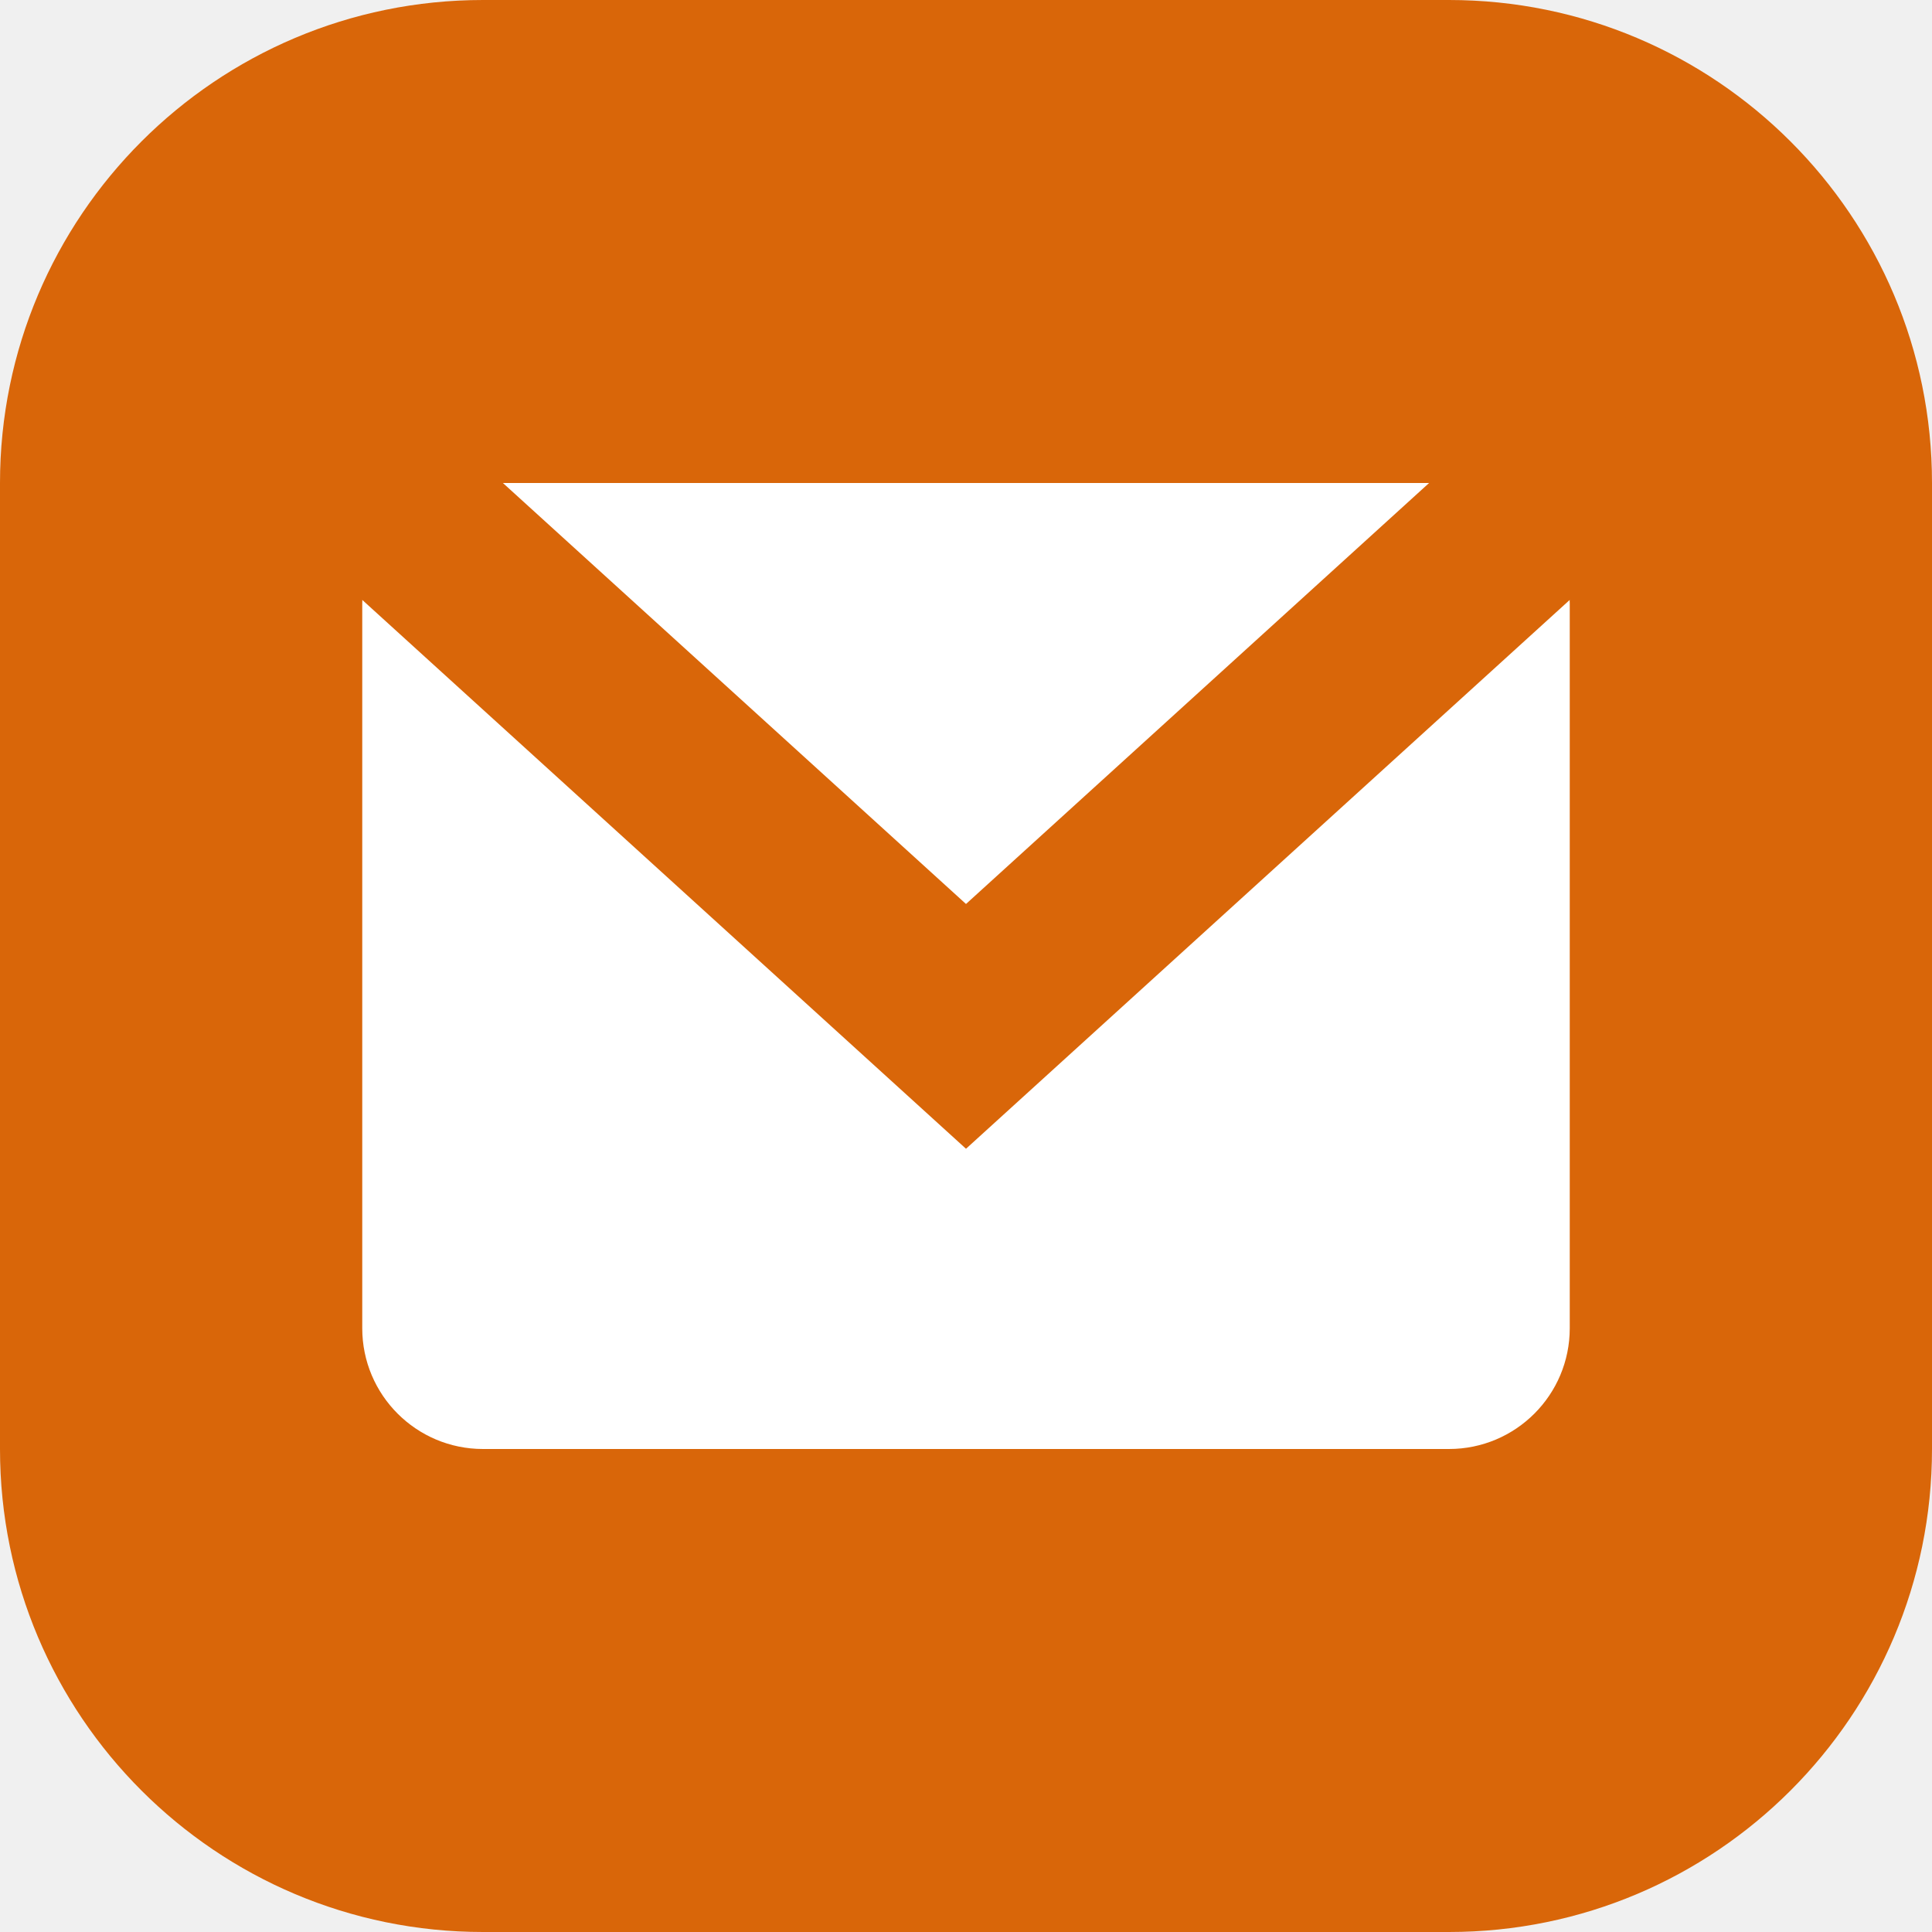
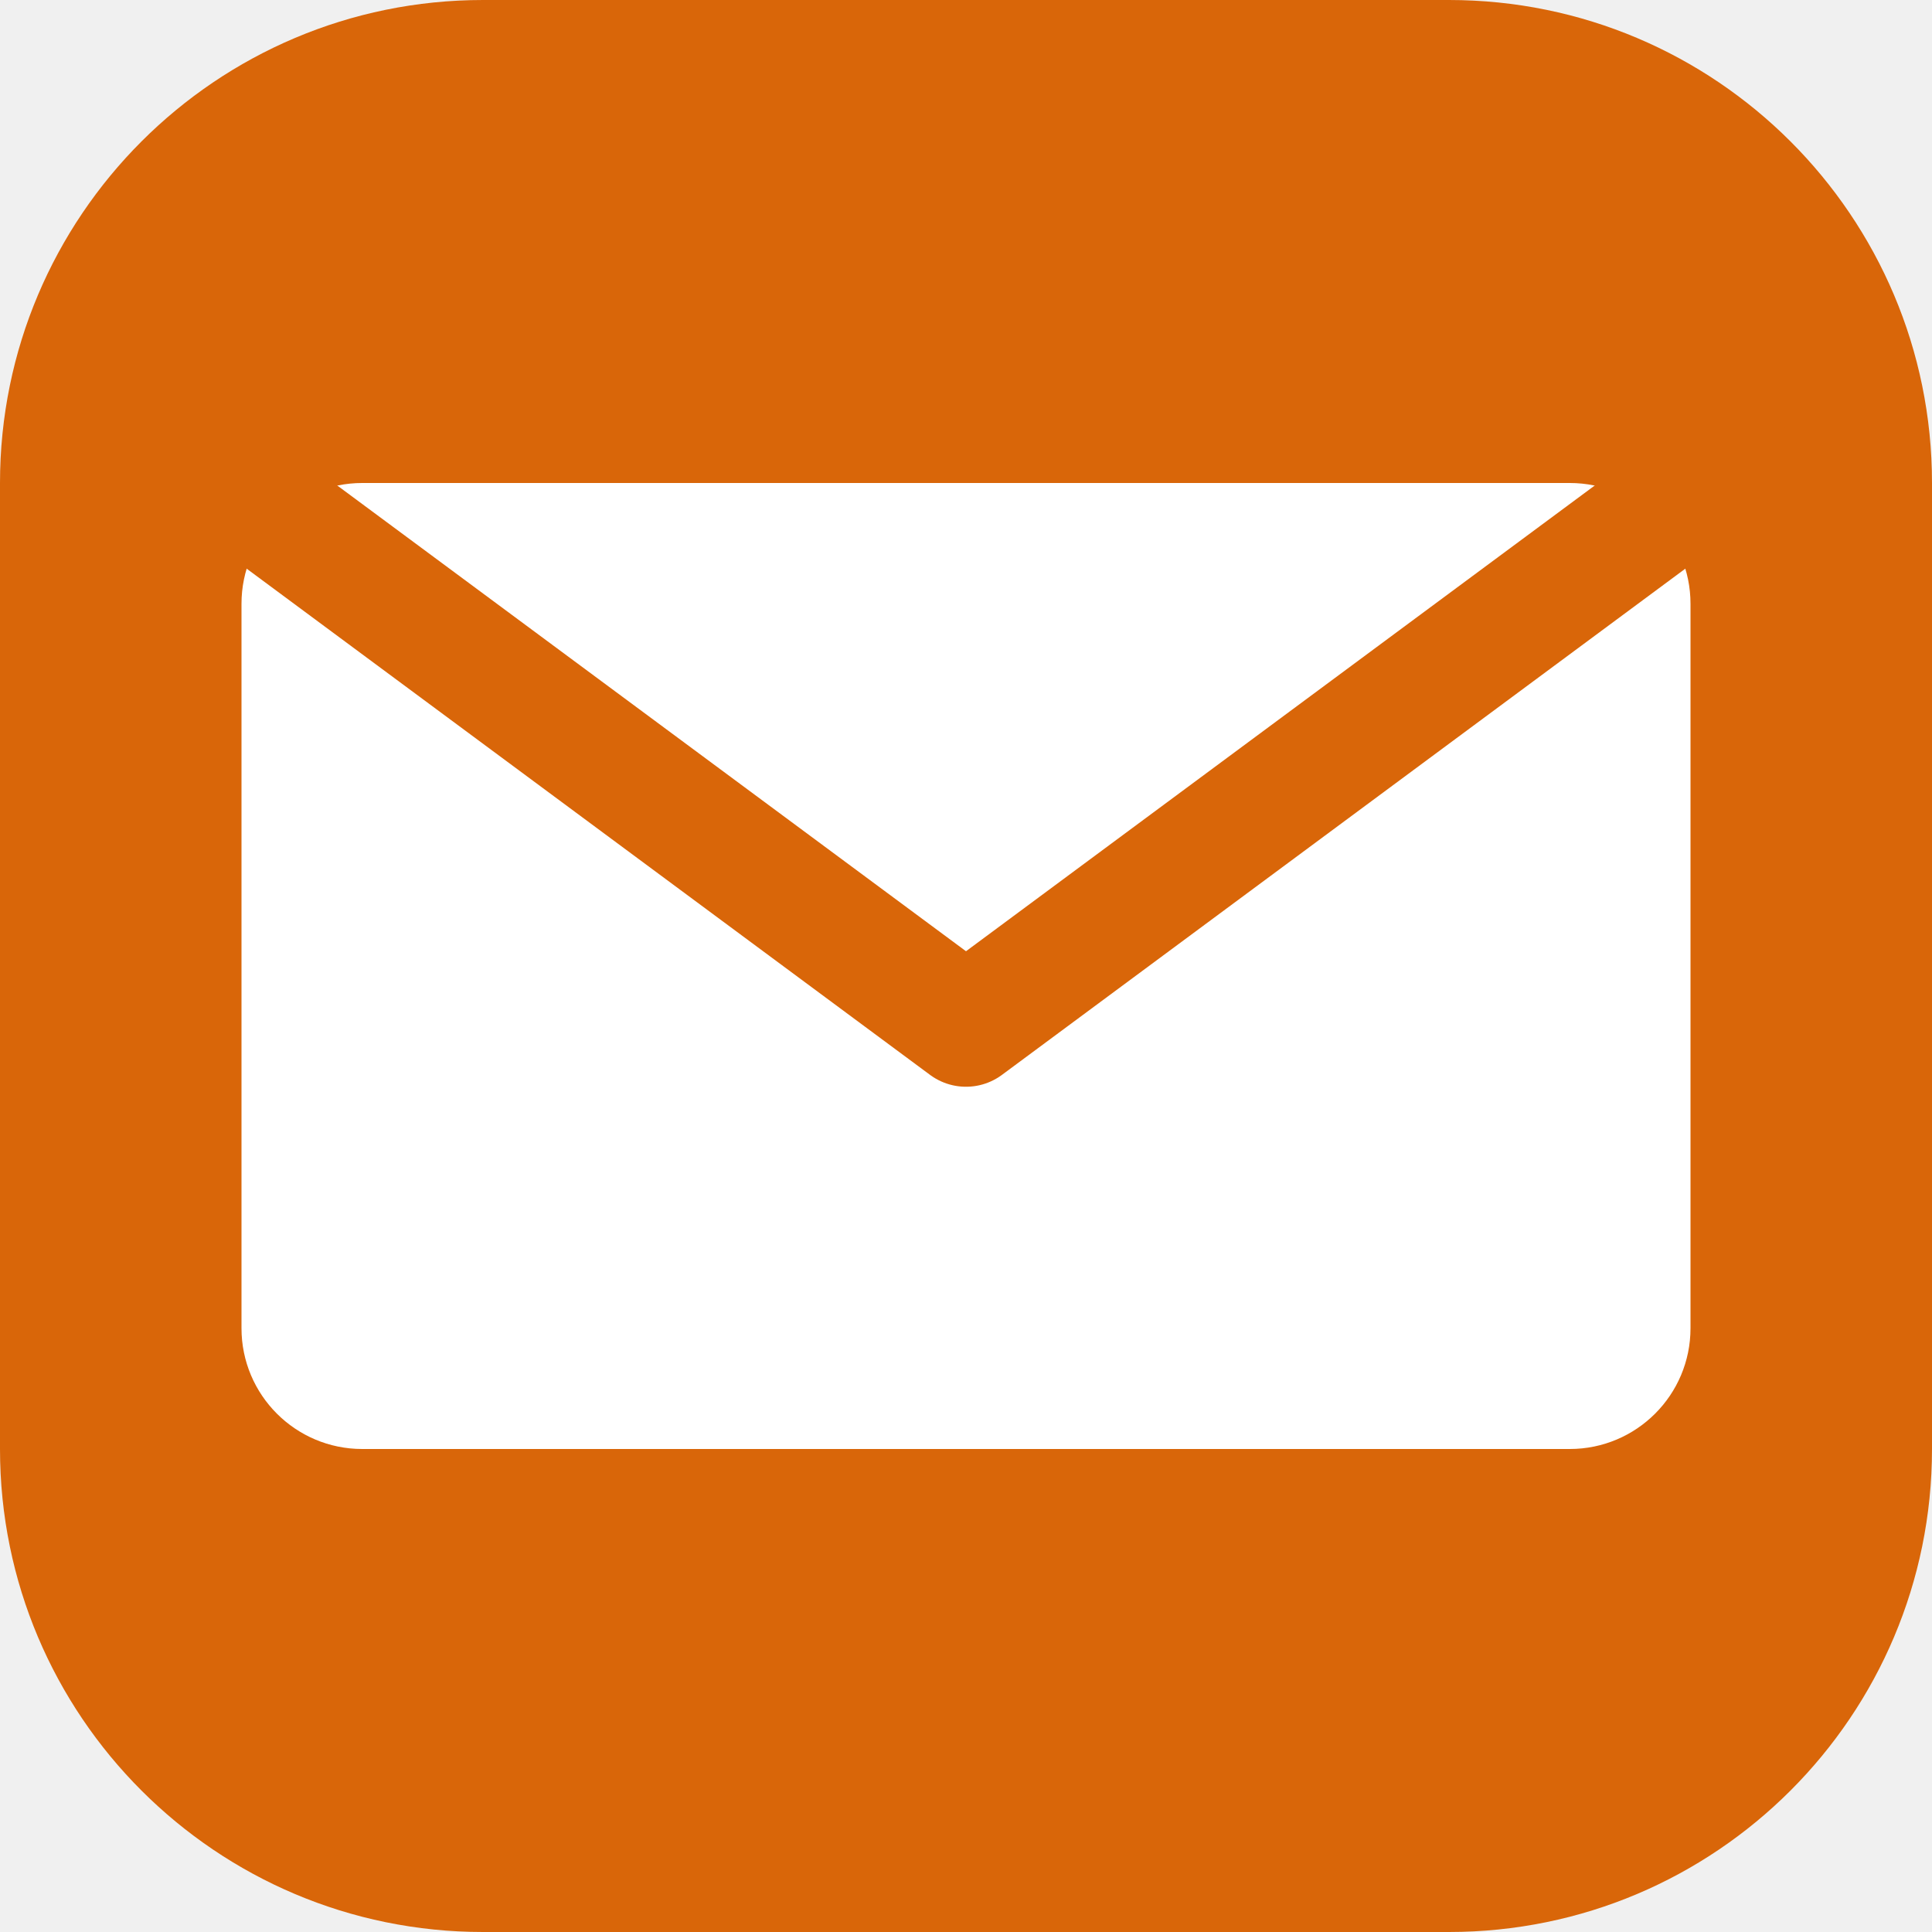
<svg xmlns="http://www.w3.org/2000/svg" viewBox="0 0 64 64">
  <rect width="64" height="64" rx="16" fill="#d96609" />
-   <rect x="12" y="16" width="40" height="32" rx="4" fill="#fff" />
-   <path d="M10 14l22 20 22-20" fill="none" stroke="#d96609" stroke-width="6" />
+   <rect x="8" y="16" width="48" height="32" rx="4" fill="#fff" />
+   <path d="M5 14l27 20 27-20" fill="none" stroke="#d96609" stroke-width="4" stroke-linejoin="round" />
</svg>
